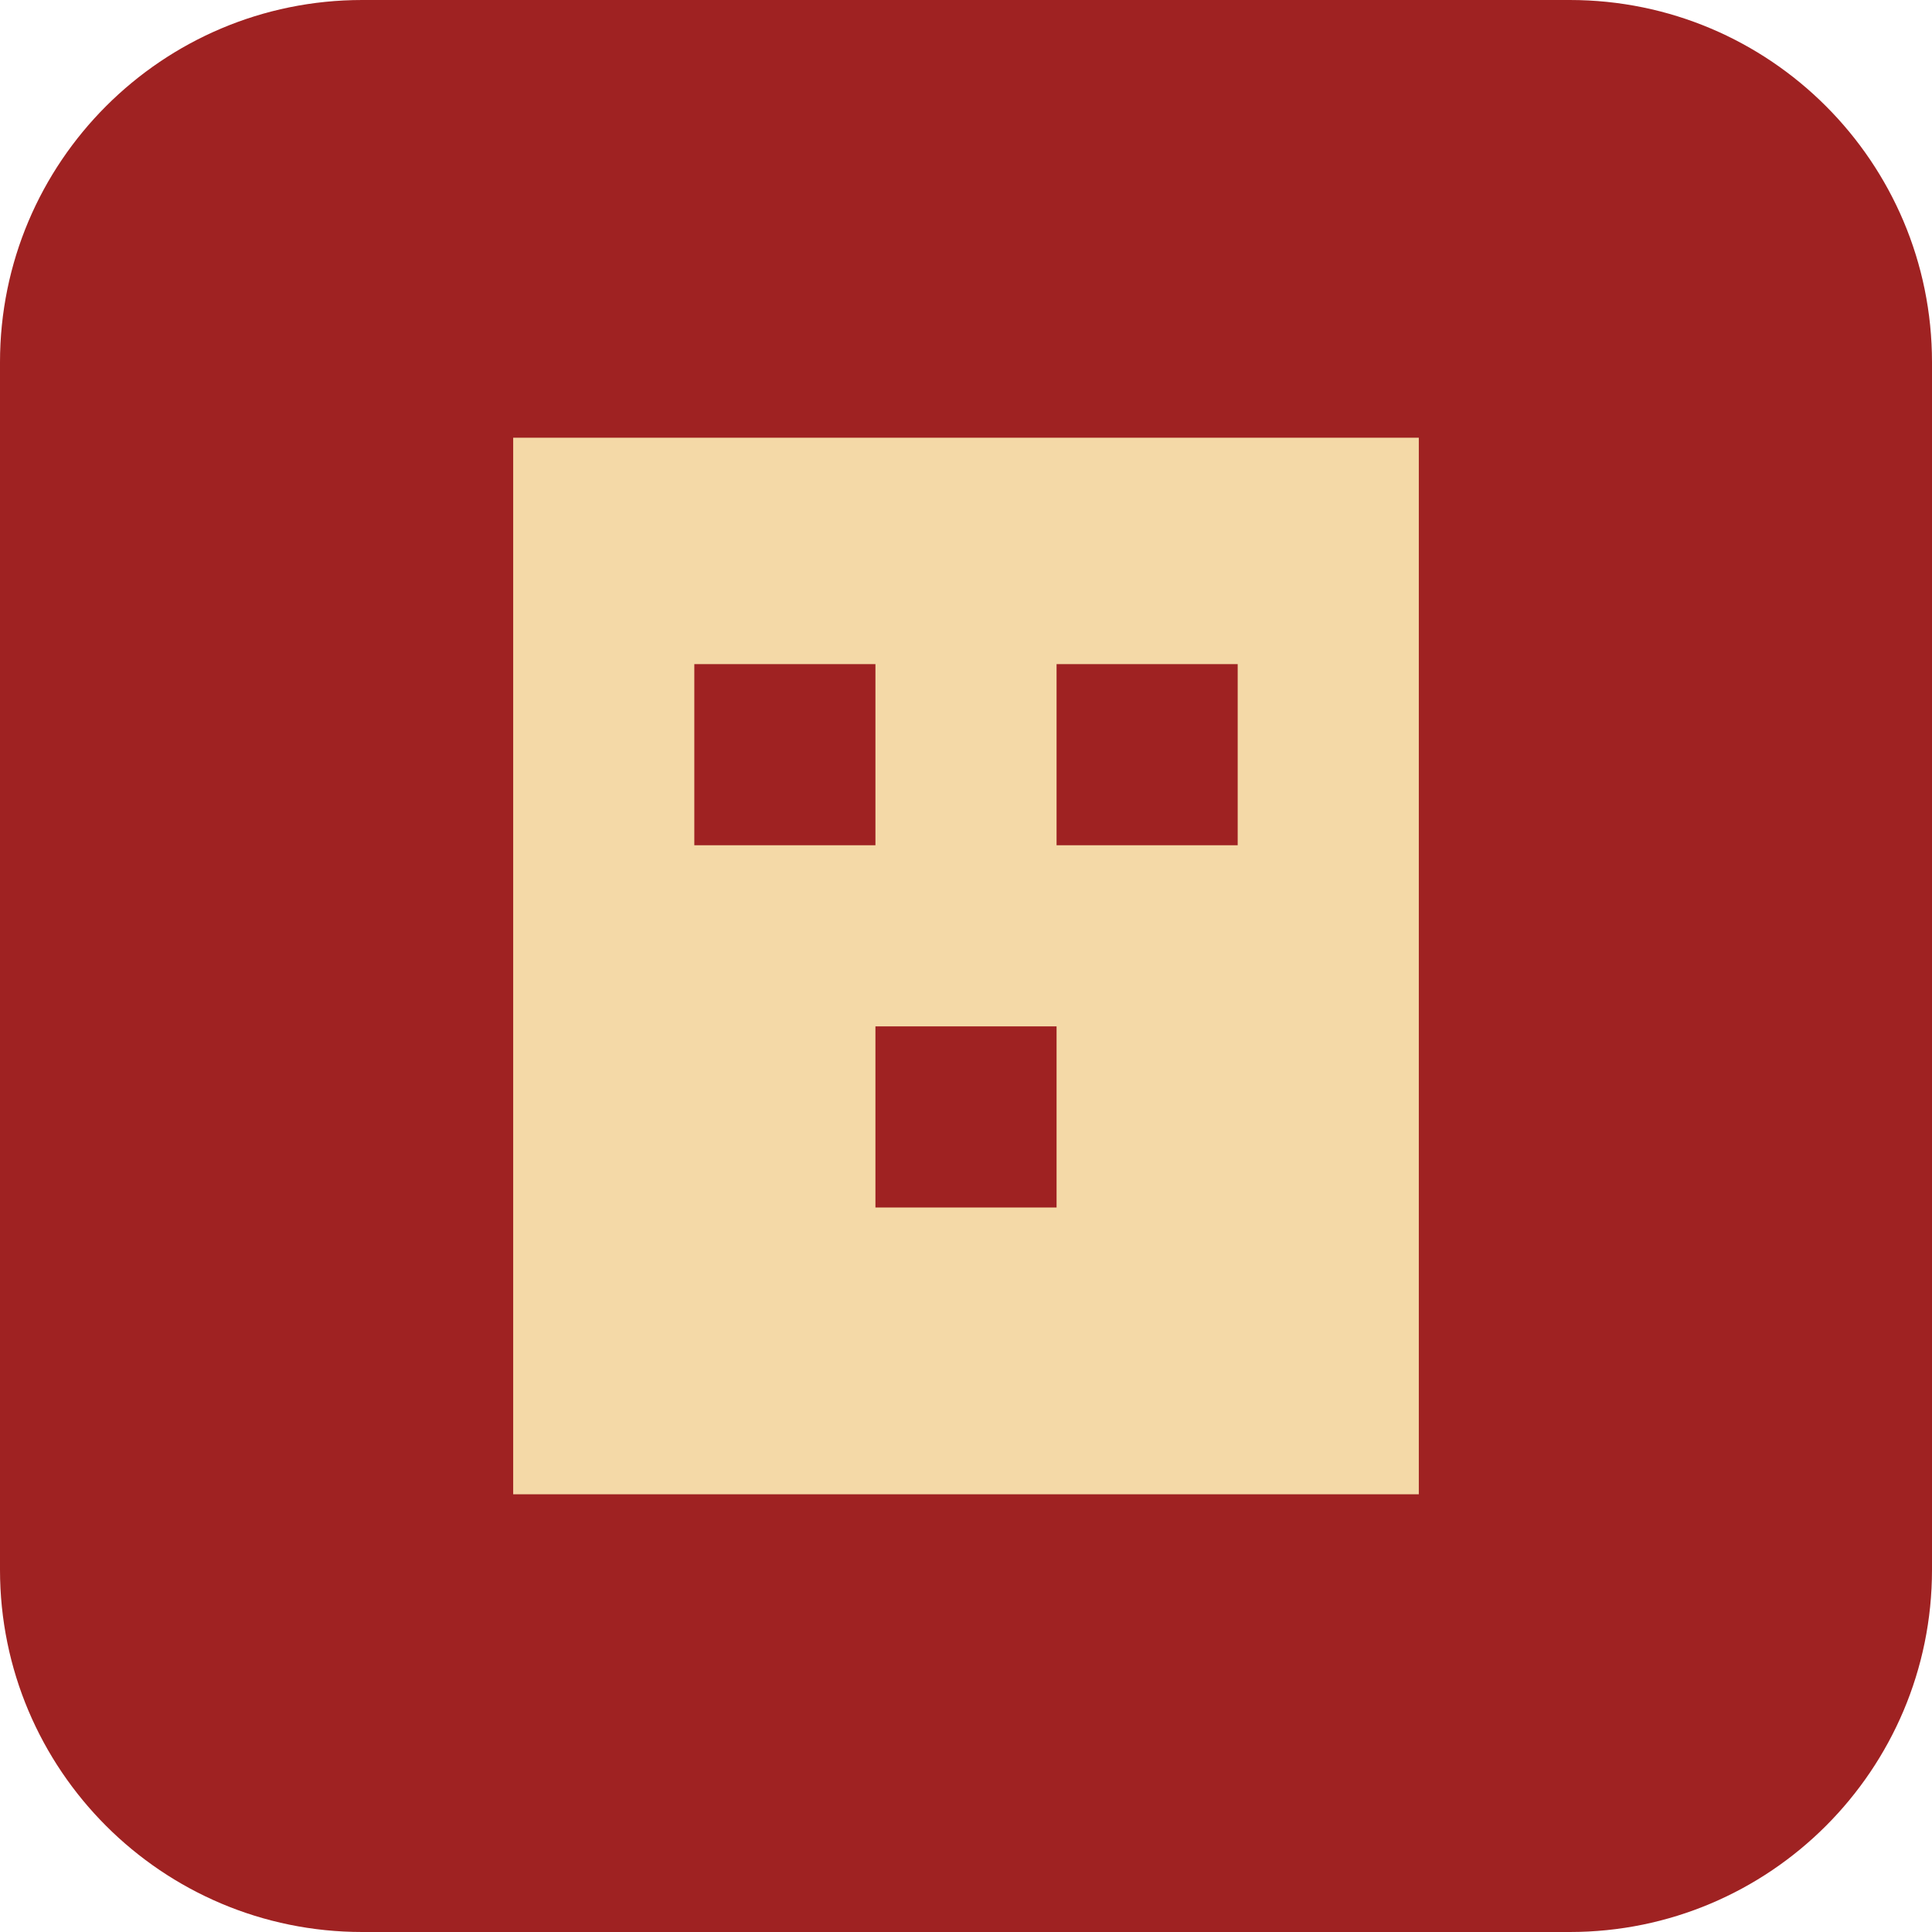
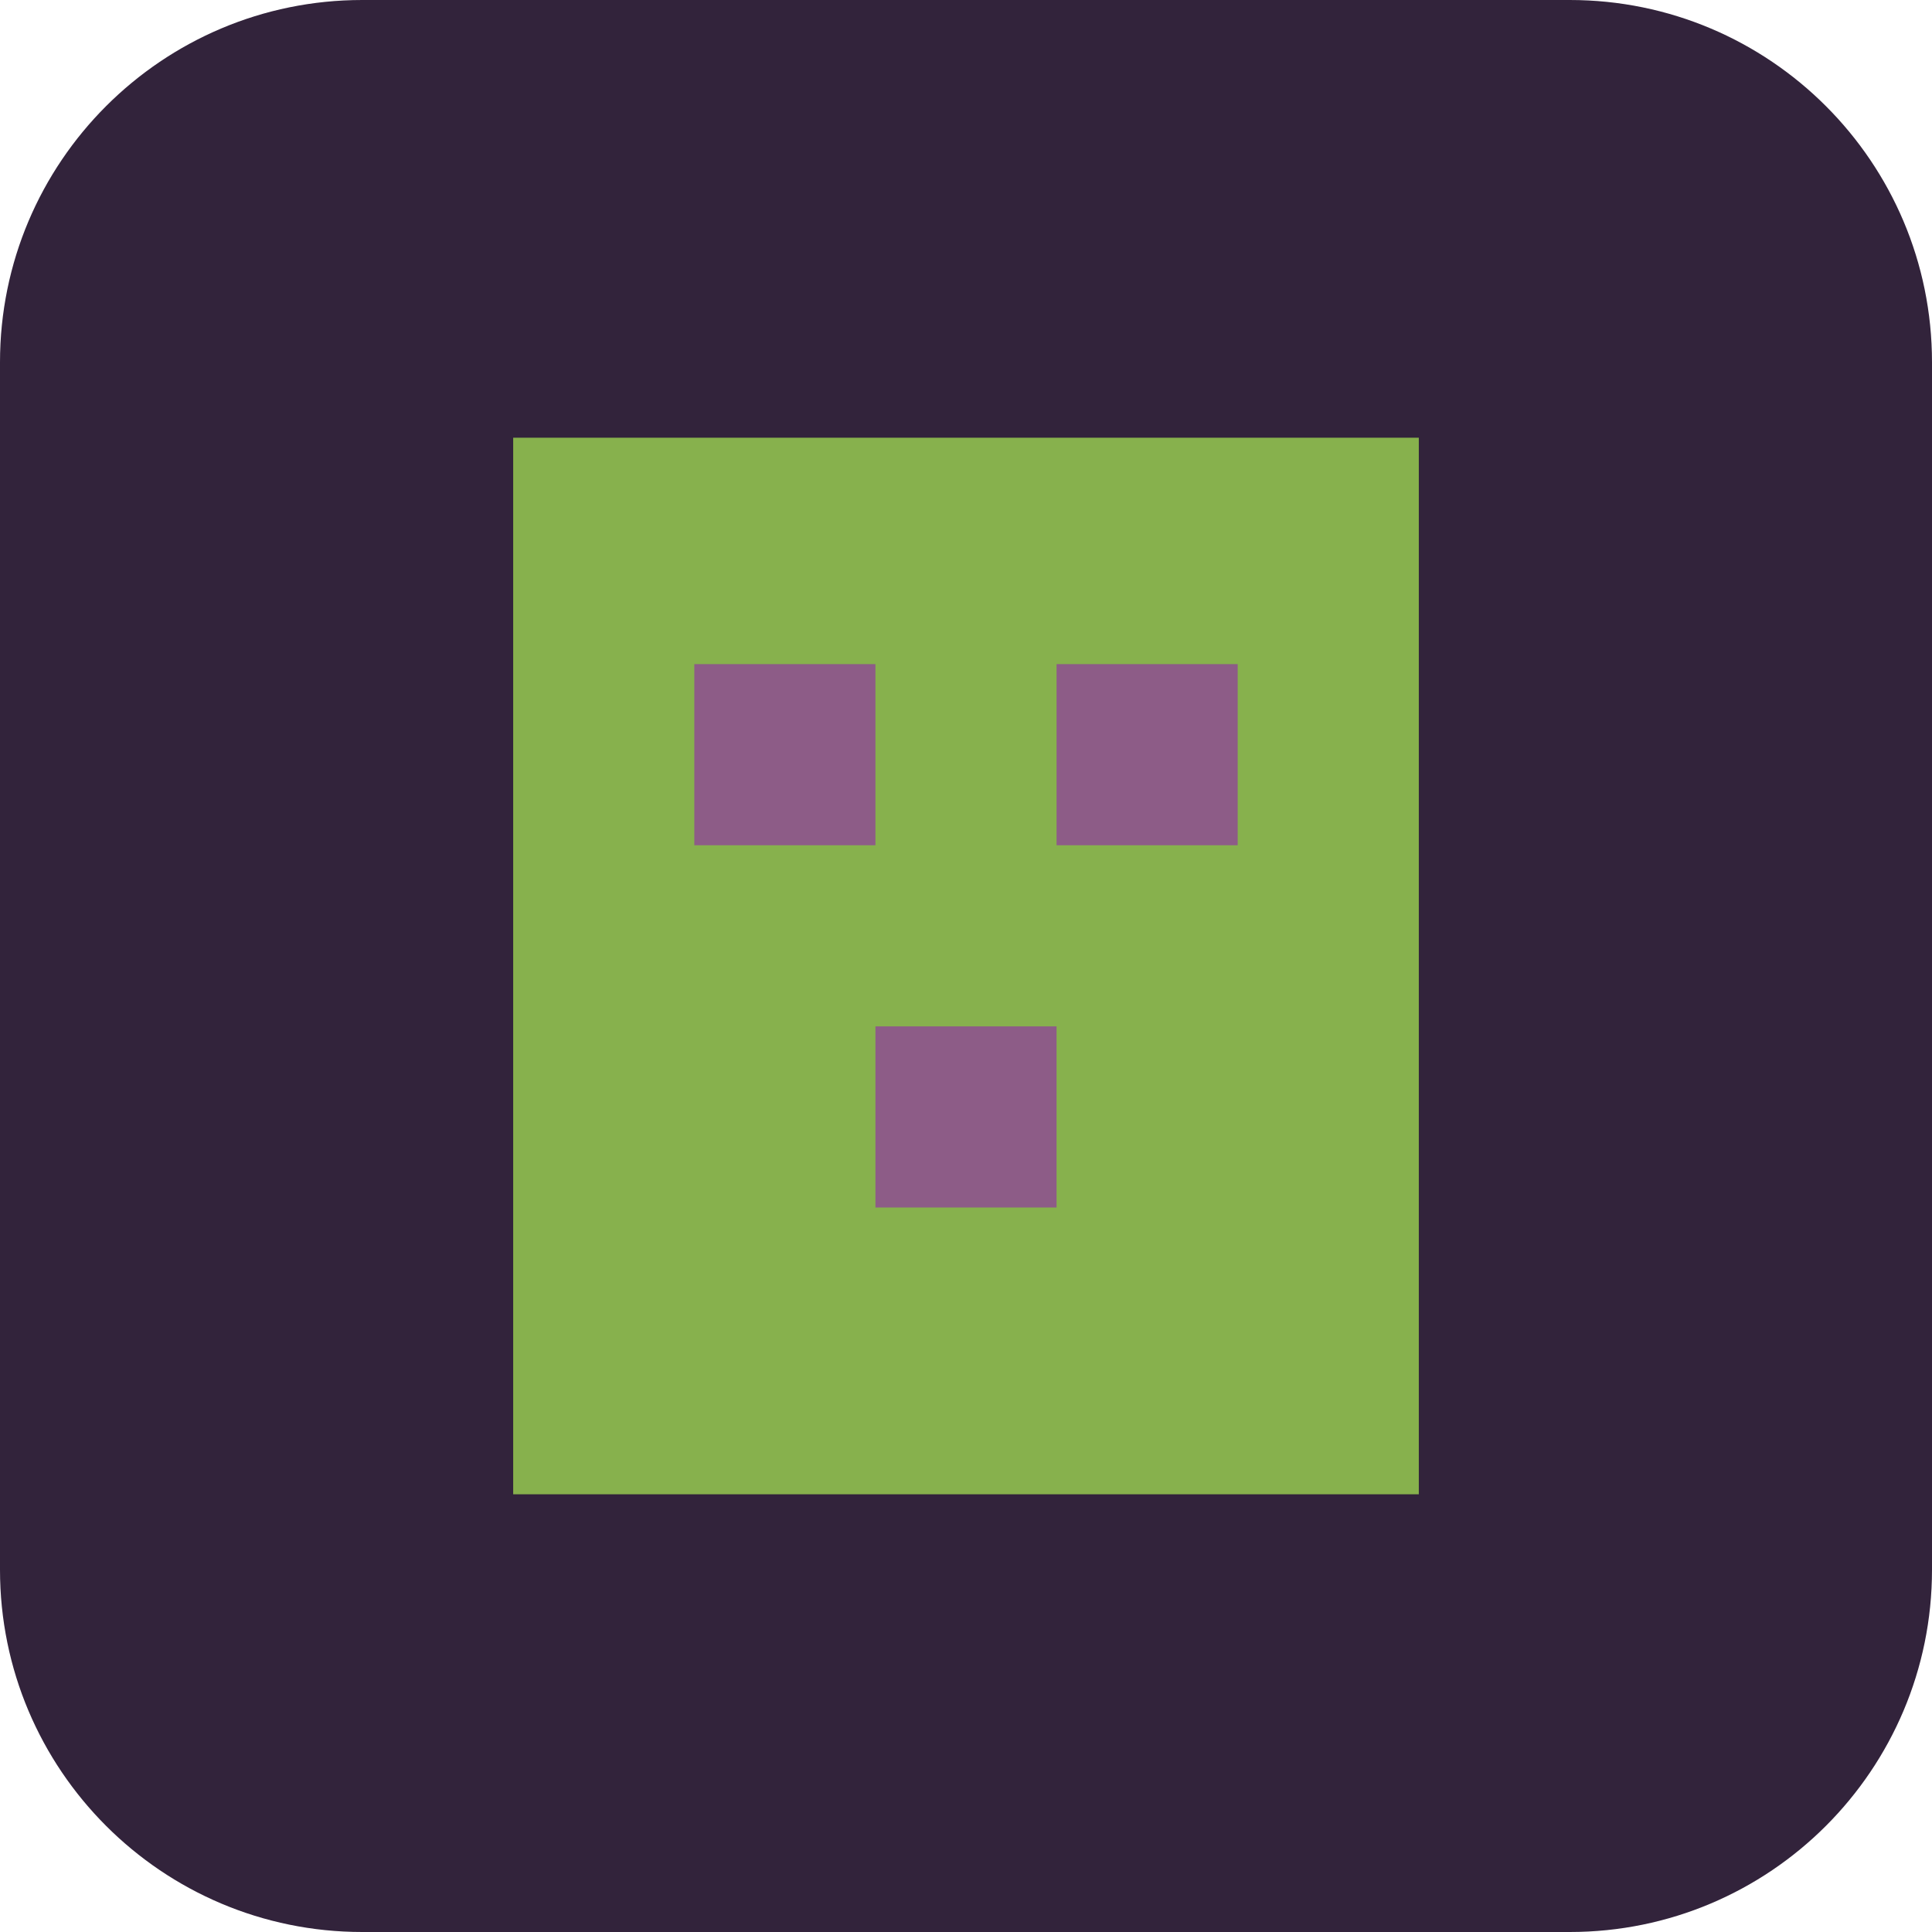
<svg xmlns="http://www.w3.org/2000/svg" viewBox="0 0 128 128">
-   <rect width="128" height="128" rx="24" fill="#9f2222" />
-   <path d="M34 29h60v70H34z" fill="#f4d9a7" />
-   <path d="M46 44h12v12H46zm24 0h12v12H70zM58 68h12v12H58z" fill="#9f2222" />
+   <rect width="128" height="128" rx="24" fill="#32233B" />
+   <path d="M34 29h60v70H34z" fill="#87B14D" />
+   <path d="M46 44h12v12H46zm24 0h12v12H70zM58 68h12v12H58z" fill="#8D5C87" />
</svg>
